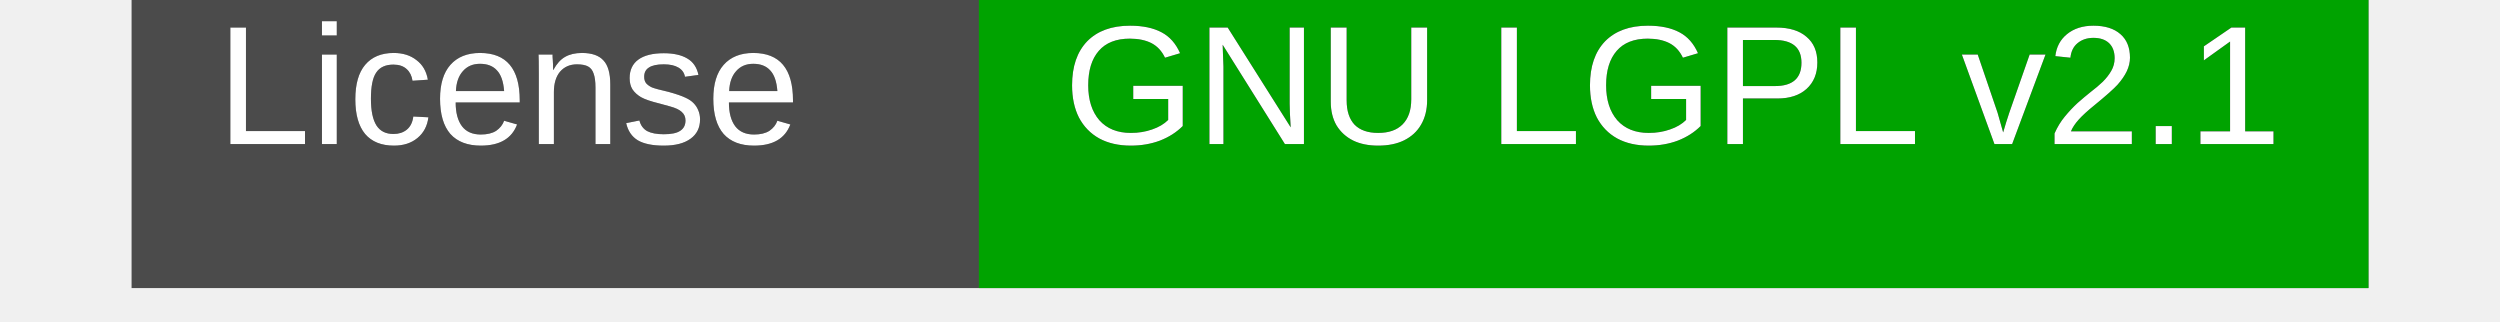
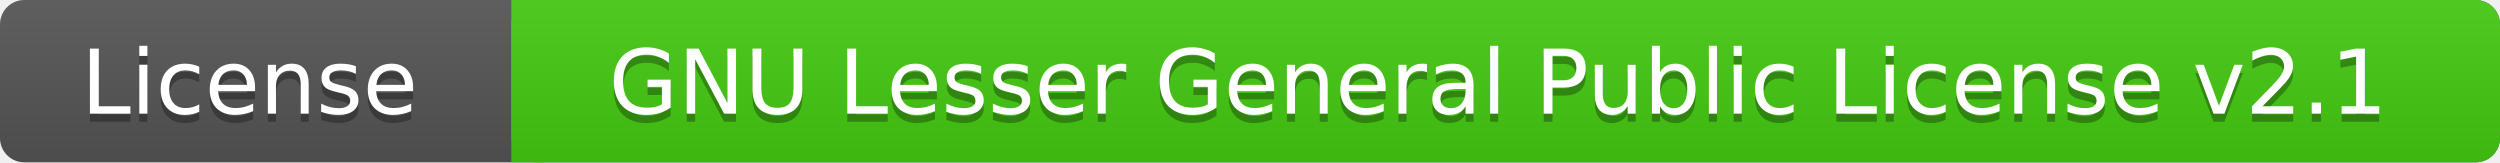
- <svg xmlns="http://www.w3.org/2000/svg" height="19">
-   <style type="text/css">text{alignment-baseline:middle;font-family:Arial,sans-serif;font-size:10px}background-color{yellow}</style>
-   <rect x="0" y="0" width="132" height="17" style="fill:#4b4b4b;" />
-   <rect x="50" y="0" width="82" height="17" style="fill:#00A300;" />
-   <text x="5" y="8.5" style="fill:#000;">License</text>
-   <text x="5" y="8.5" style="fill:#fff;">License</text>
-   <text x="55" y="8.5" style="fill:#000;">GNU LGPL v2.1</text>
-   <text x="55" y="8.5" style="fill:#fff;">GNU LGPL v2.1</text>
+ <svg xmlns="http://www.w3.org/2000/svg" width="308" height="20">
+   <linearGradient id="a" x2="0" y2="100%">
+     <stop offset="0" stop-color="#bbb" stop-opacity=".1" />
+     <stop offset="1" stop-opacity=".1" />
+   </linearGradient>
+   <rect rx="3" width="308" height="20" fill="#555" />
+   <rect rx="3" x="63" width="245" height="20" fill="#4c1" />
+   <path fill="#4c1" d="M63 0h4v20h-4z" />
+   <rect rx="3" width="308" height="20" fill="url(#a)" />
+   <g fill="#fff" text-anchor="left" font-family="DejaVu Sans,Verdana,Geneva,sans-serif" font-size="11">
+     <text x="10" y="15" fill="#010101" fill-opacity=".3">
+ 			License
+ 		</text>
+     <text x="10" y="14">
+ 			License
+ 		</text>
+     <text x="75" y="15" fill="#010101" fill-opacity=".3">
+ 			GNU Lesser General Public License v2.1
+ 		</text>
+     <text x="75" y="14">
+ 			GNU Lesser General Public License v2.1
+ 		</text>
+   </g>
</svg>
